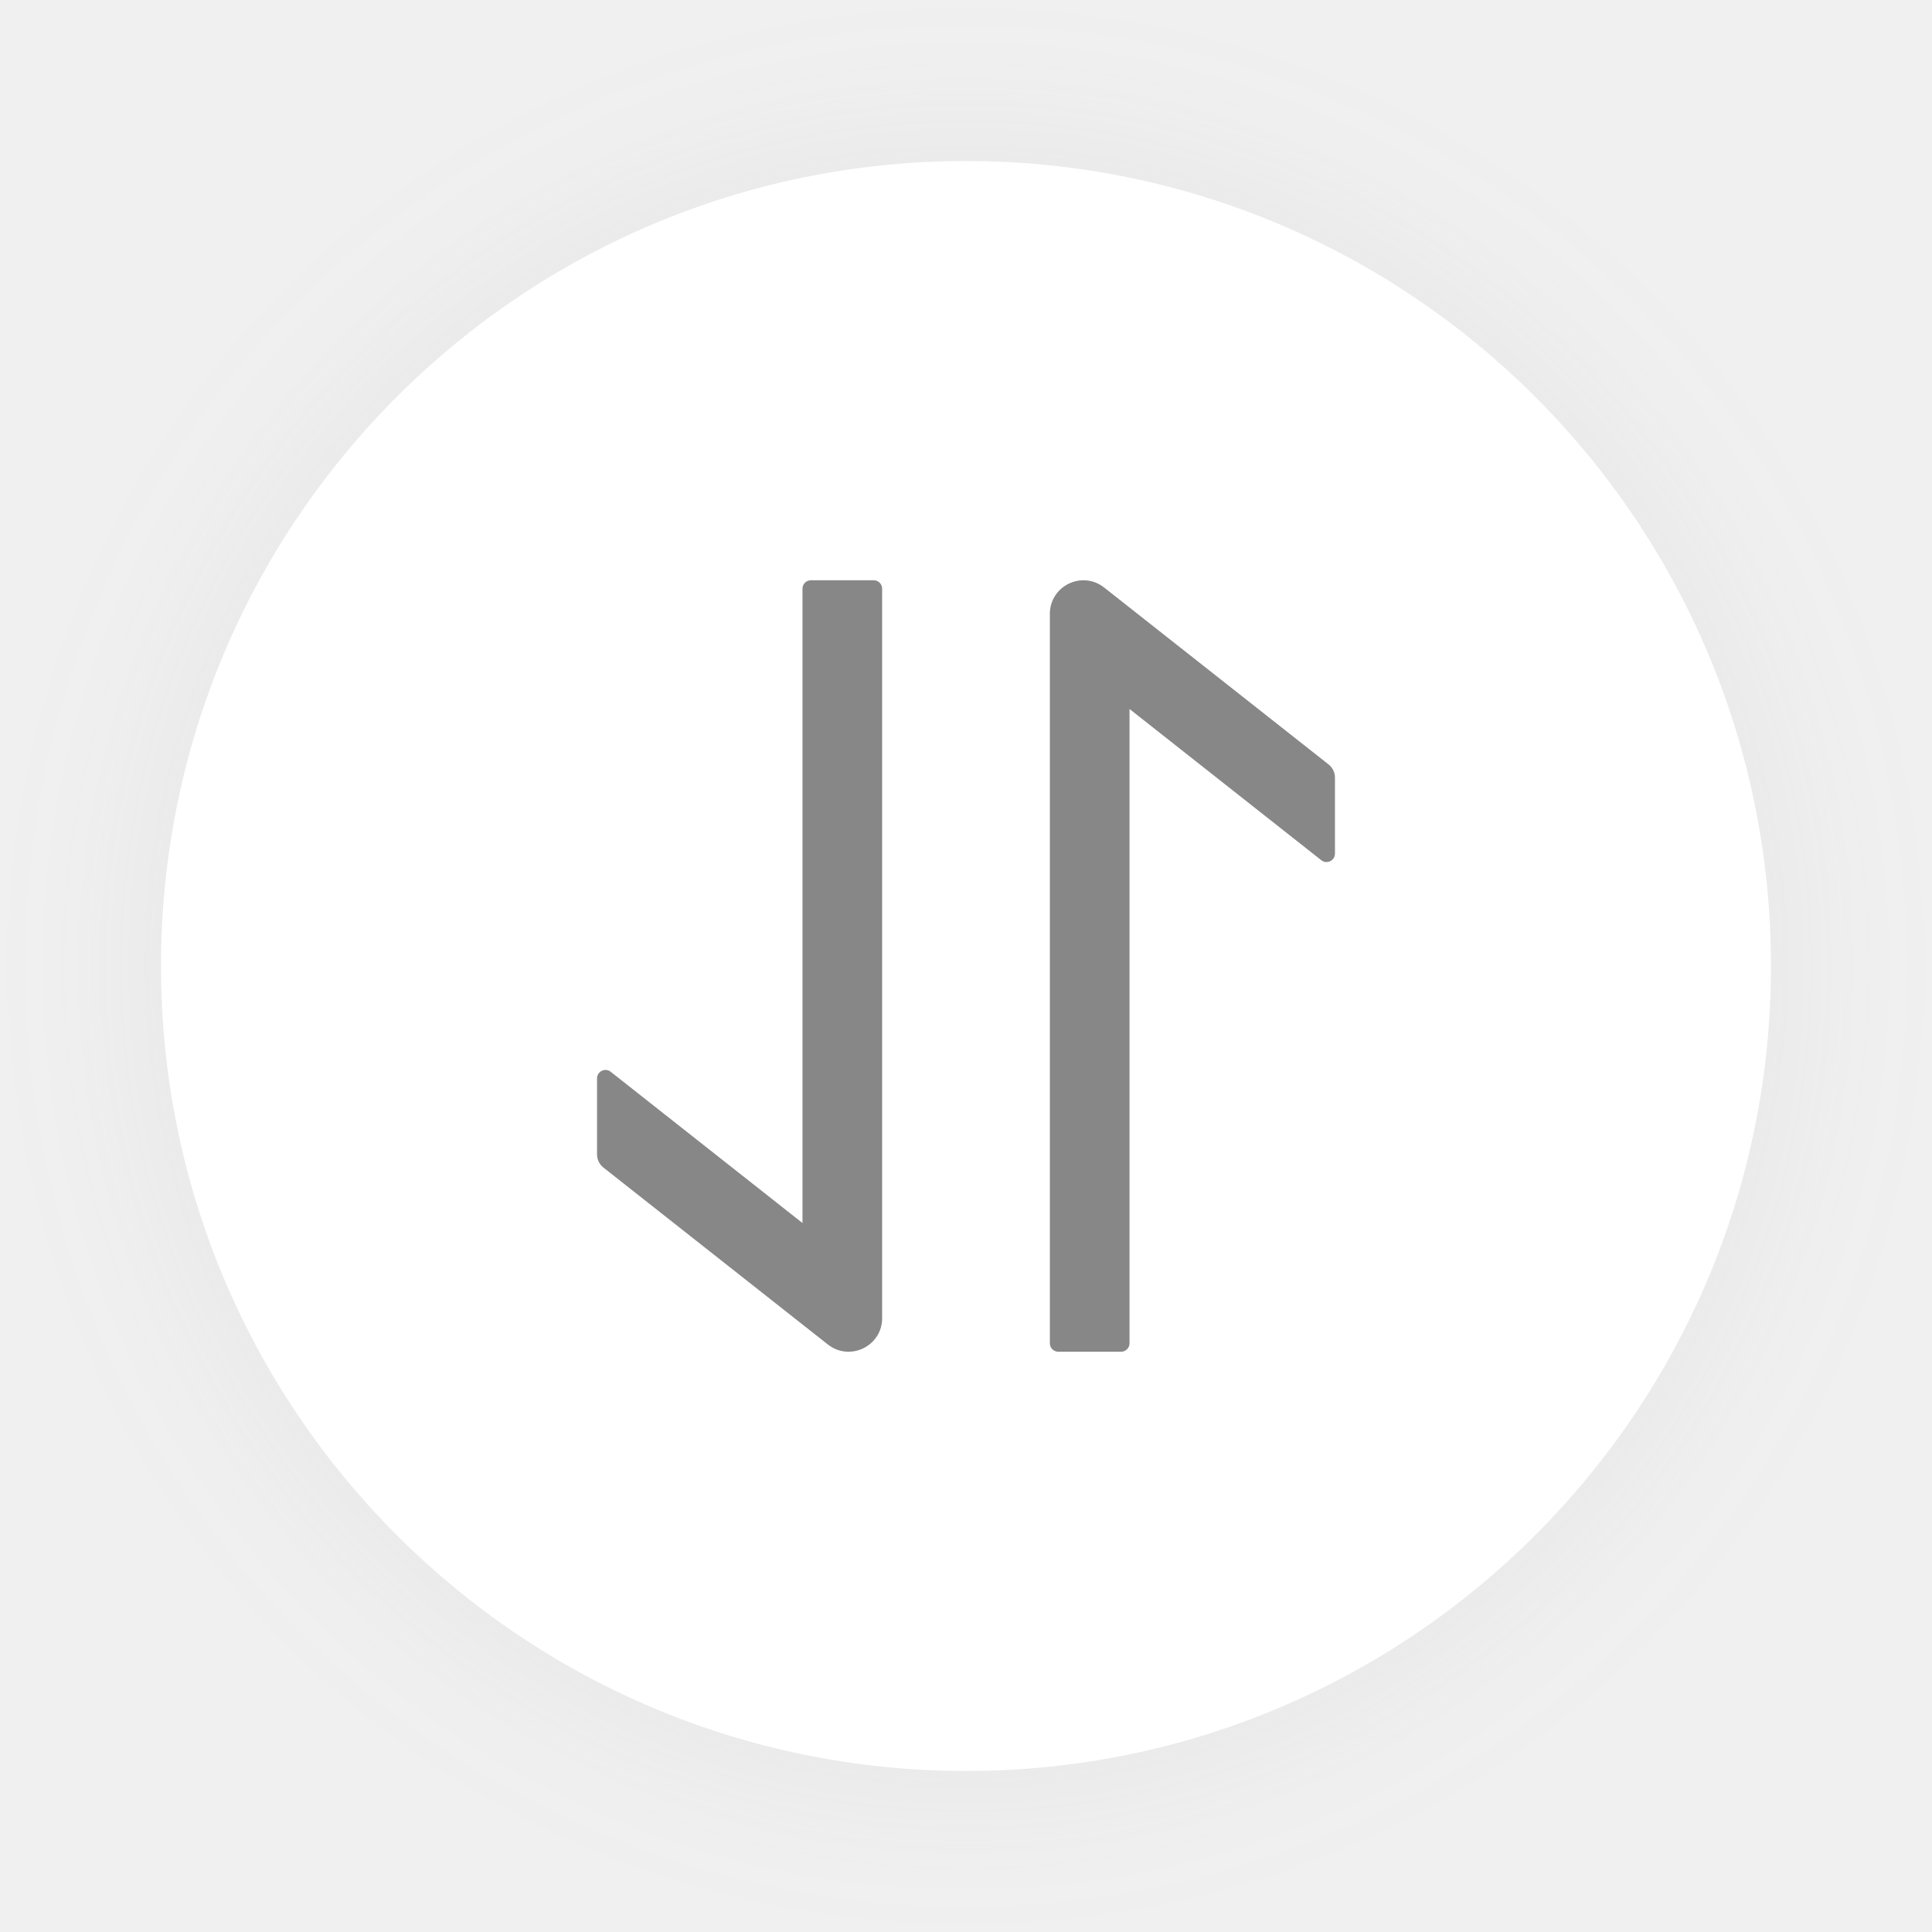
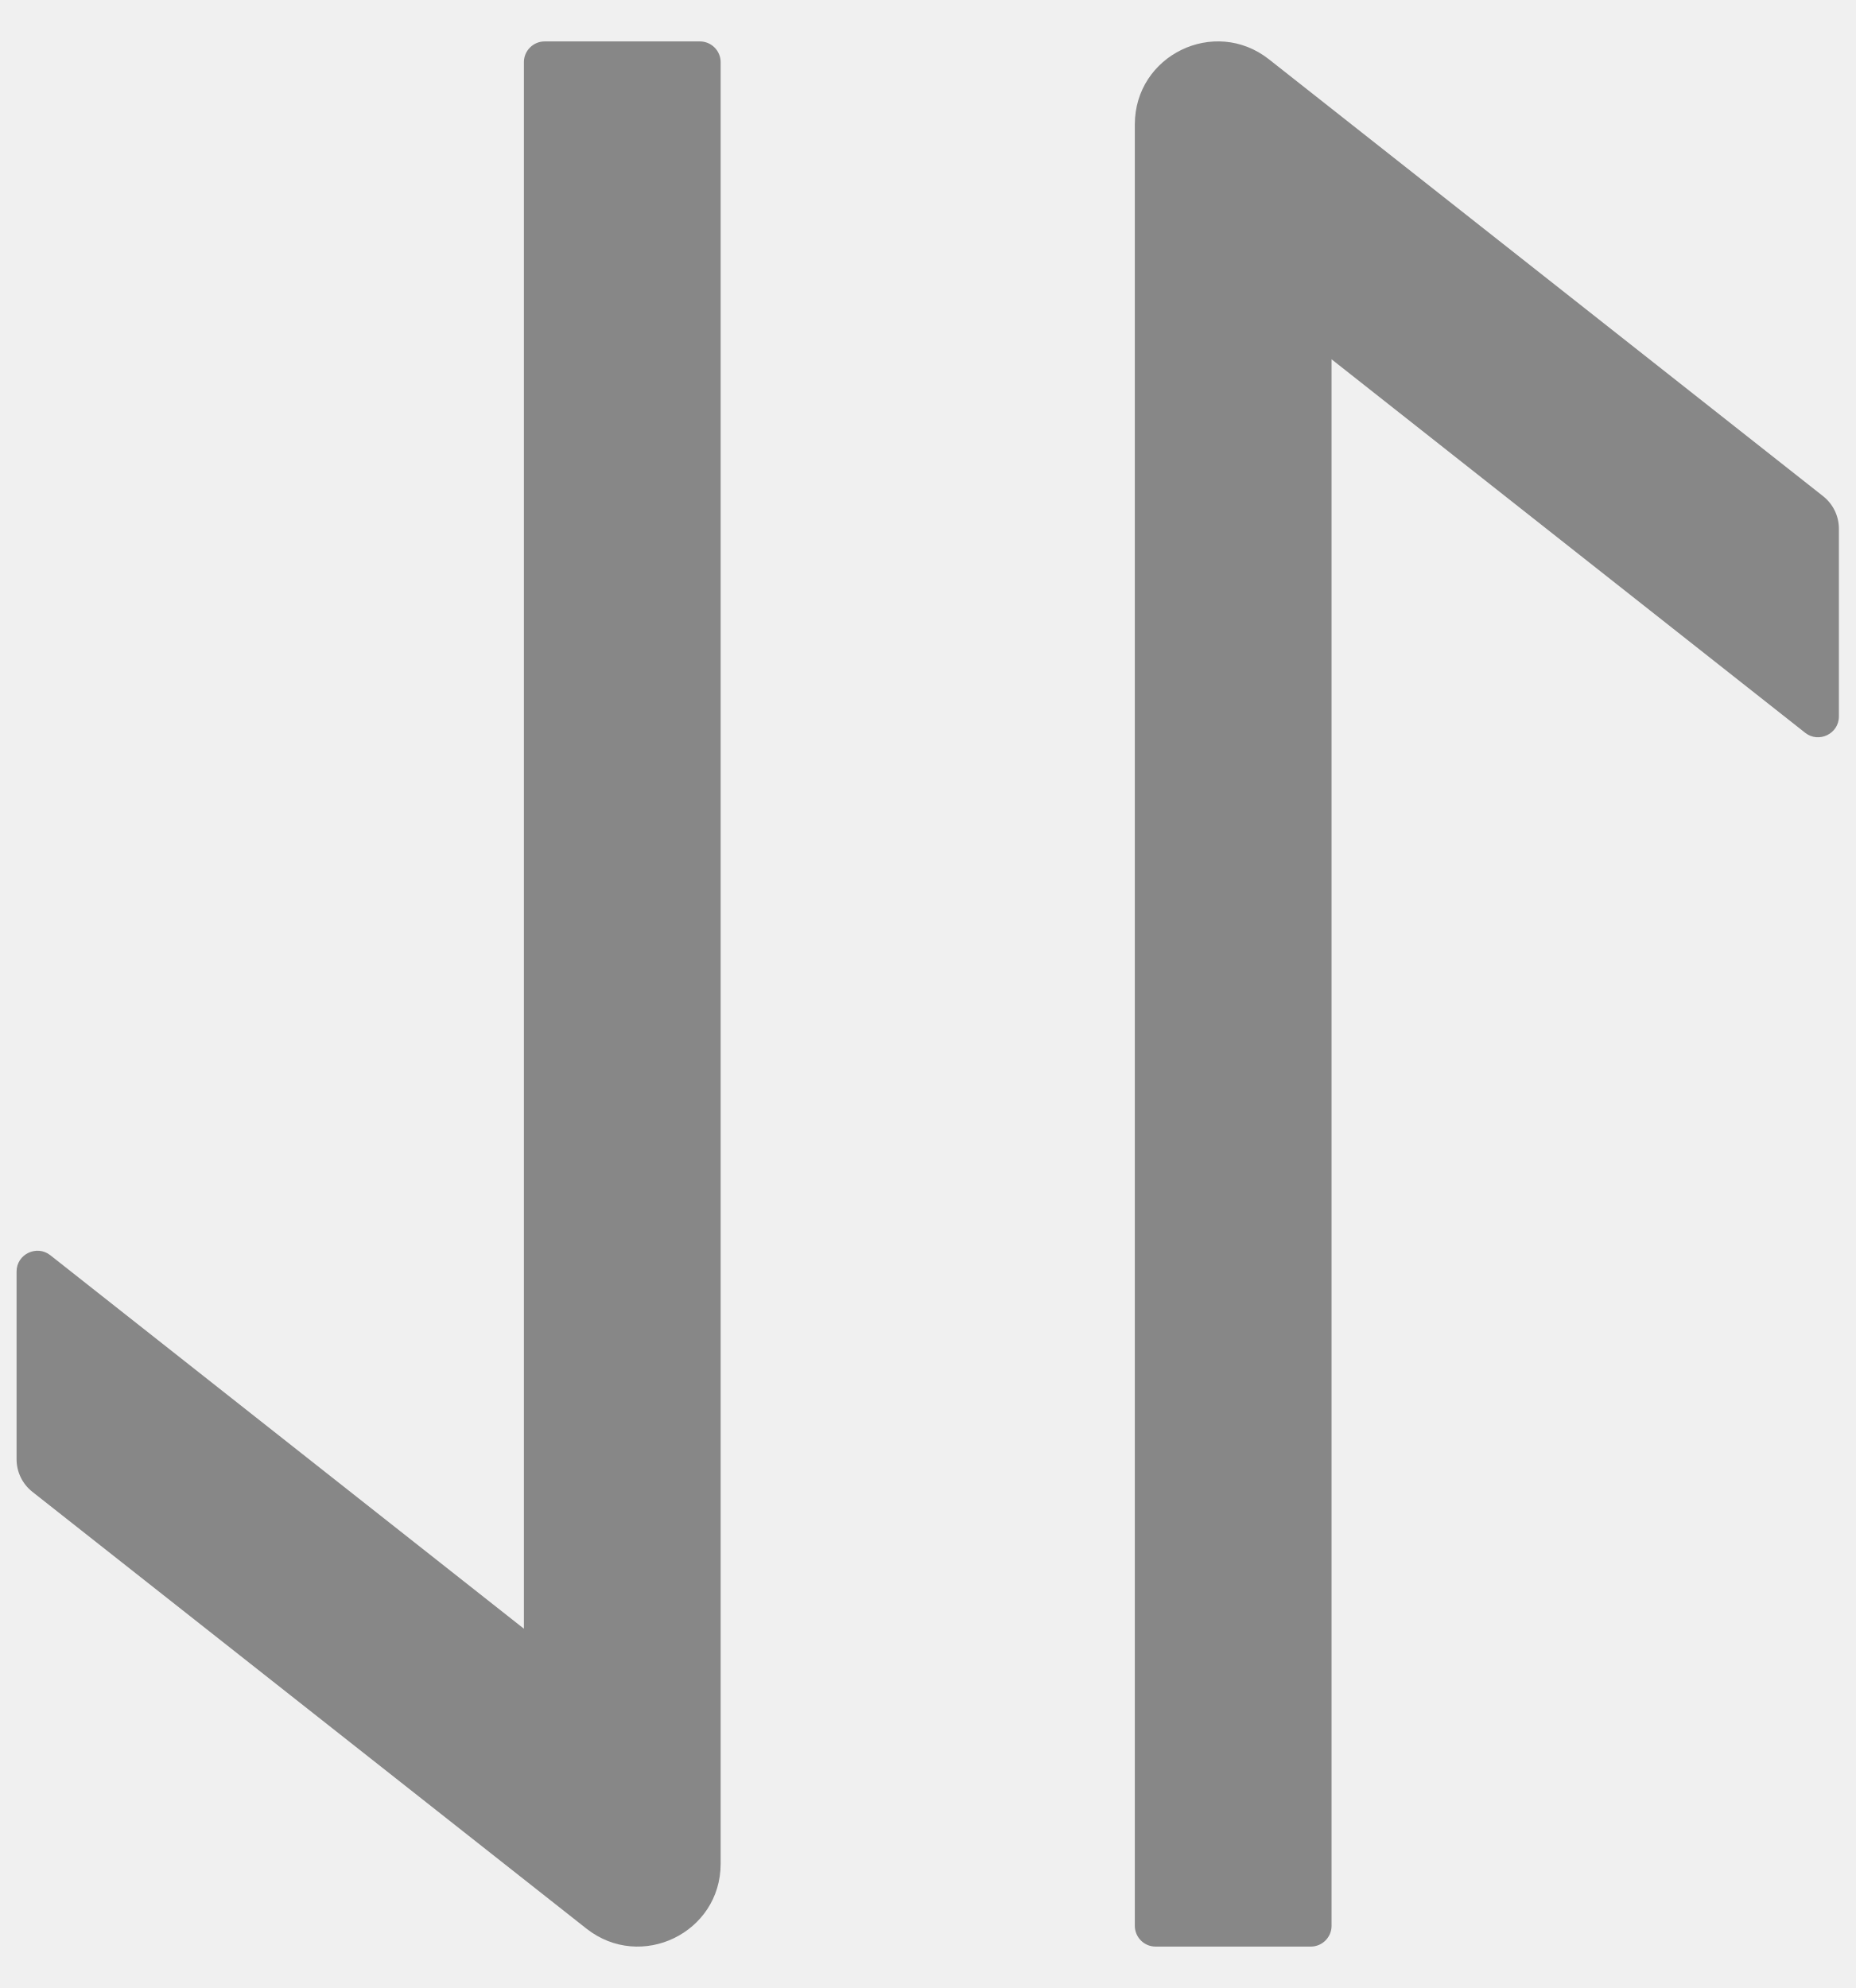
- <svg xmlns="http://www.w3.org/2000/svg" width="72" height="72" viewBox="0 0 72 72" fill="none">
-   <g filter="url(#filter0_d)">
-     <circle cx="36" cy="36" r="30" fill="white" />
-   </g>
-   <path d="M39.125 22.879V50.062C39.125 50.234 39.266 50.375 39.438 50.375H41.781C41.953 50.375 42.094 50.234 42.094 50.062V26.422L49.242 32.059C49.445 32.219 49.75 32.074 49.75 31.812V28.98C49.75 28.789 49.664 28.609 49.512 28.488L41.148 21.895C40.328 21.25 39.125 21.832 39.125 22.879ZM29.906 21.938V45.578L22.758 39.941C22.555 39.781 22.25 39.926 22.25 40.188V43.02C22.25 43.211 22.336 43.391 22.488 43.512L30.852 50.105C31.672 50.75 32.875 50.168 32.875 49.125V21.938C32.875 21.766 32.734 21.625 32.562 21.625H30.219C30.047 21.625 29.906 21.766 29.906 21.938Z" fill="#878787" />
-   <defs>
-     <filter id="filter0_d" x="0" y="0" width="72" height="72" filterUnits="userSpaceOnUse" color-interpolation-filters="sRGB">
-       <feFlood flood-opacity="0" result="BackgroundImageFix" />
-       <feColorMatrix in="SourceAlpha" type="matrix" values="0 0 0 0 0 0 0 0 0 0 0 0 0 0 0 0 0 0 127 0" />
-       <feOffset />
-       <feGaussianBlur stdDeviation="3" />
-       <feColorMatrix type="matrix" values="0 0 0 0 0.898 0 0 0 0 0.898 0 0 0 0 0.898 0 0 0 1 0" />
-       <feBlend mode="normal" in2="BackgroundImageFix" result="effect1_dropShadow" />
-       <feBlend mode="normal" in="SourceGraphic" in2="effect1_dropShadow" result="shape" />
-     </filter>
-   </defs>
+ <svg xmlns="http://www.w3.org/2000/svg" width="28" height="30" viewBox="0 0 28 30" fill="none">
+   <path d="M17.125 1.879V29.062C17.125 29.234 17.266 29.375 17.437 29.375H19.781C19.953 29.375 20.094 29.234 20.094 29.062V5.422L27.242 11.059C27.445 11.219 27.75 11.074 27.75 10.812V7.98C27.75 7.789 27.664 7.609 27.512 7.488L19.148 0.894C18.328 0.25 17.125 0.832 17.125 1.879ZM7.906 0.937L7.906 24.578L0.758 18.941C0.555 18.781 0.25 18.926 0.25 19.188L0.25 22.02C0.25 22.211 0.336 22.391 0.488 22.512L8.851 29.105C9.672 29.75 10.875 29.168 10.875 28.125L10.875 0.937C10.875 0.766 10.734 0.625 10.562 0.625H8.219C8.047 0.625 7.906 0.766 7.906 0.937Z" fill="#878787" />
</svg>
